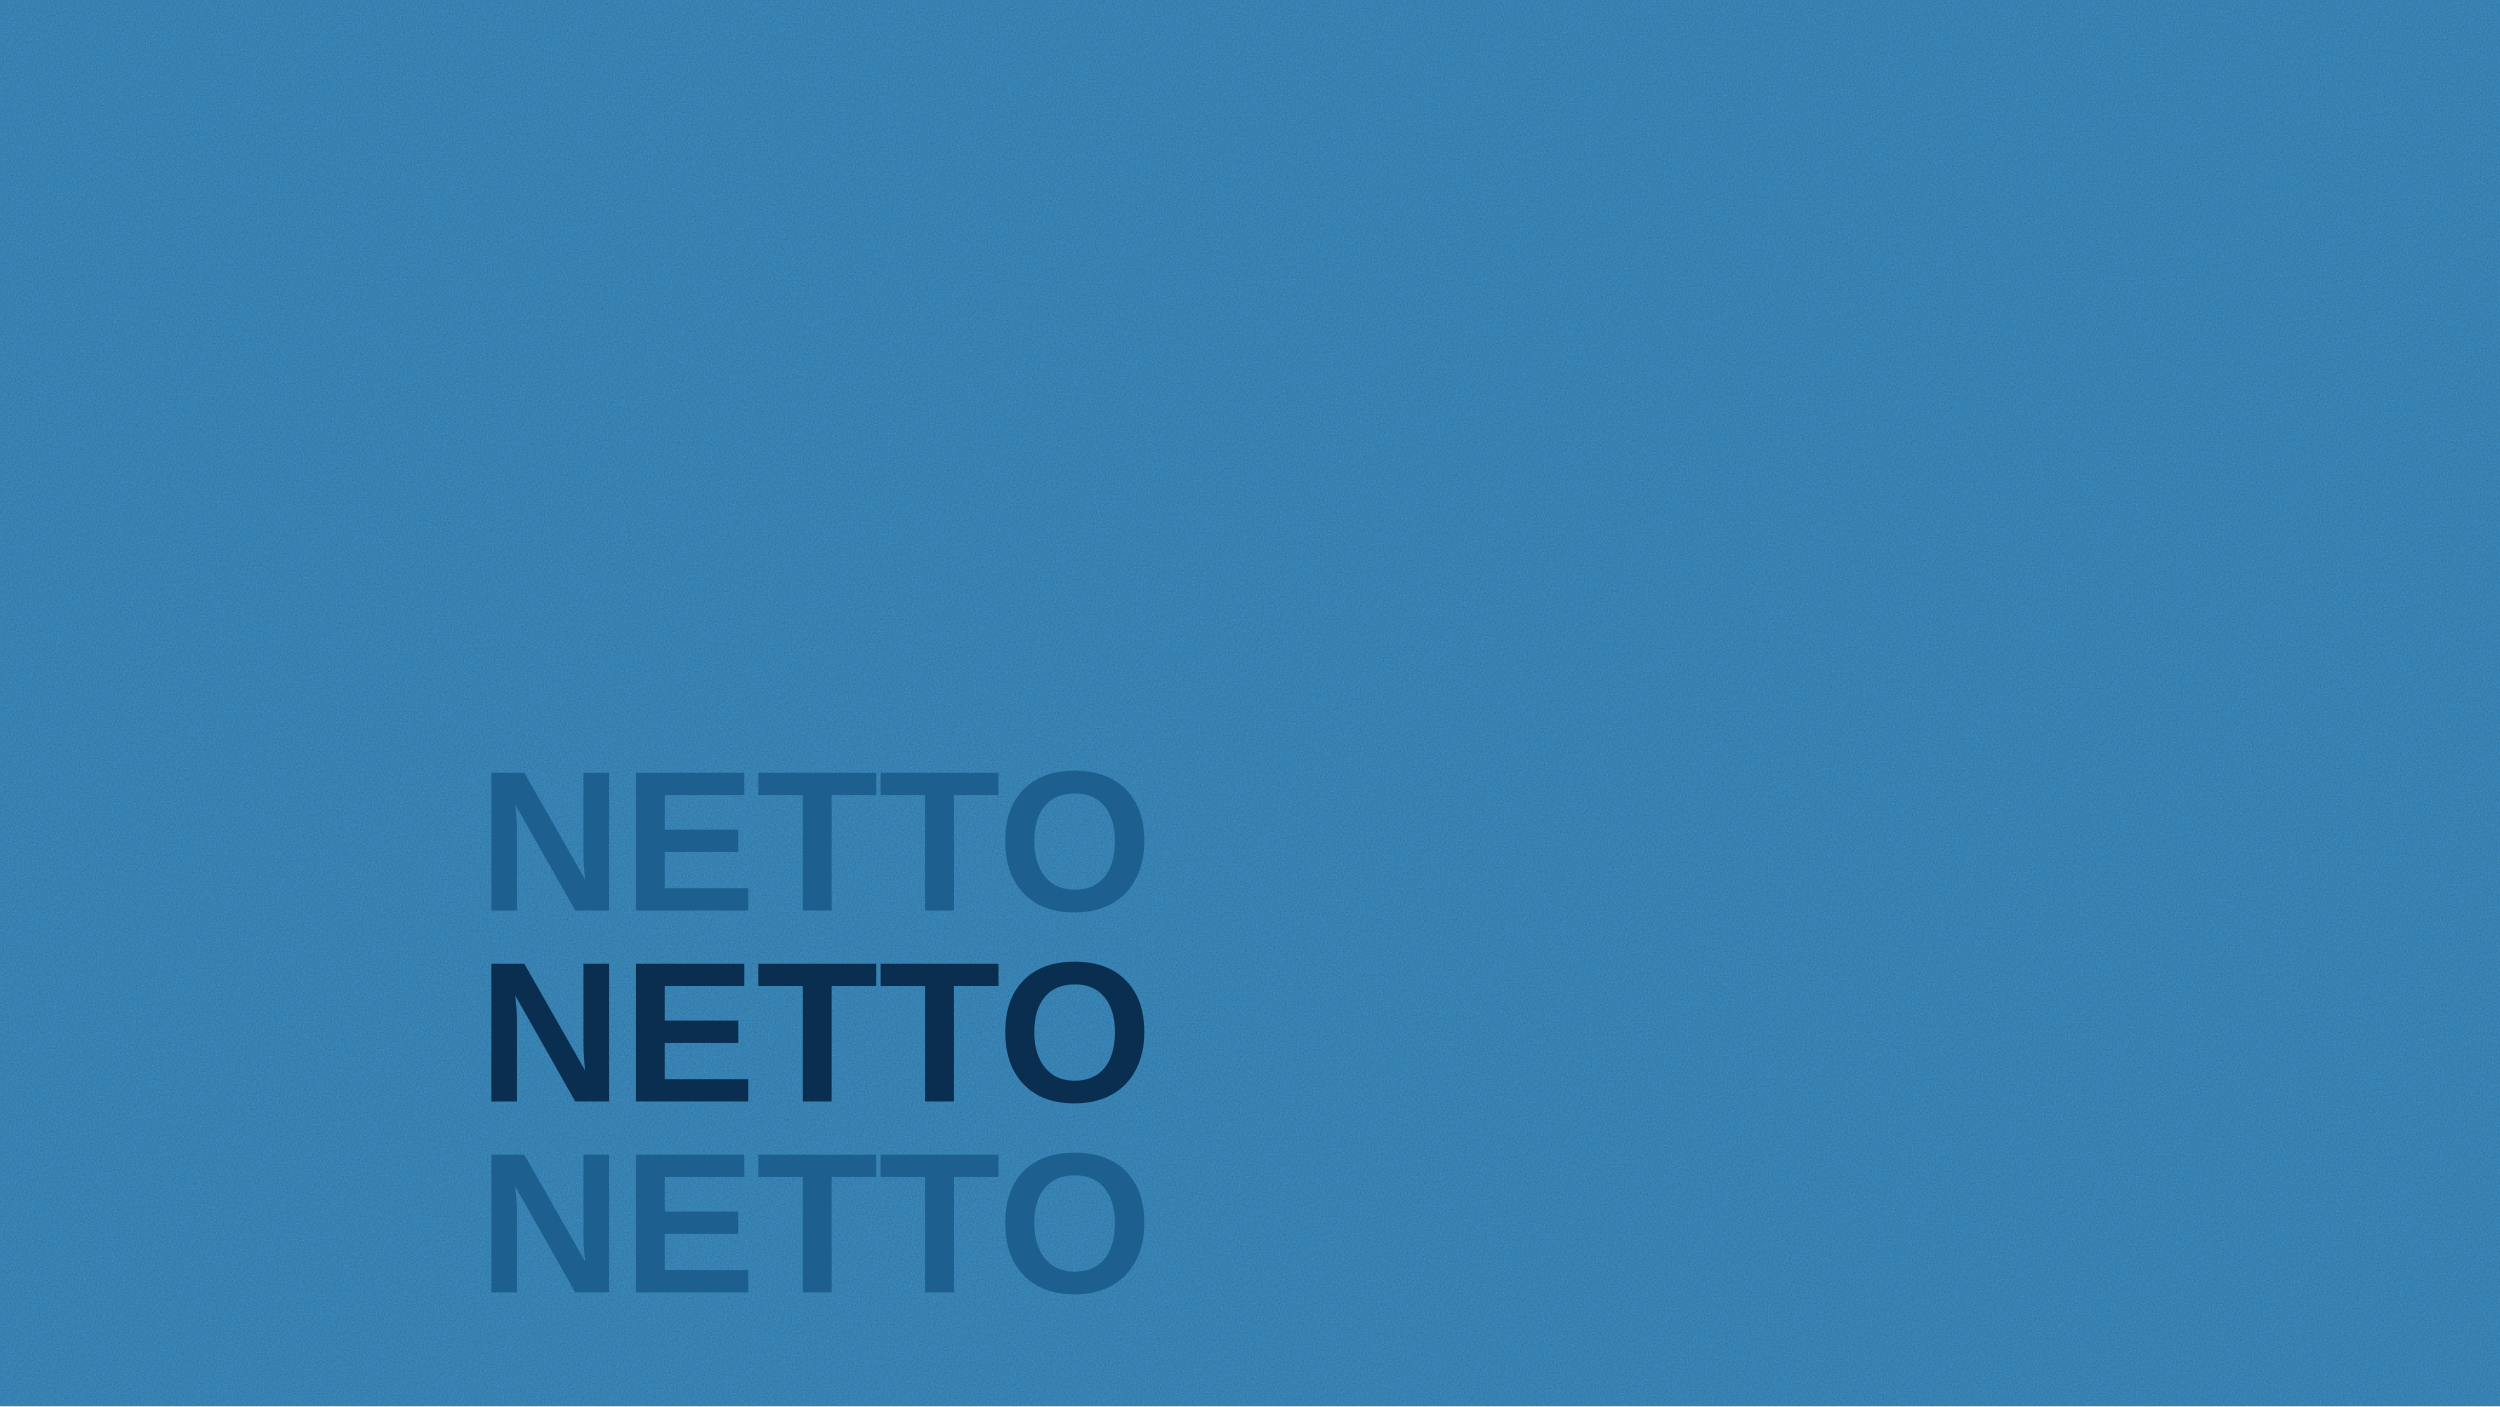
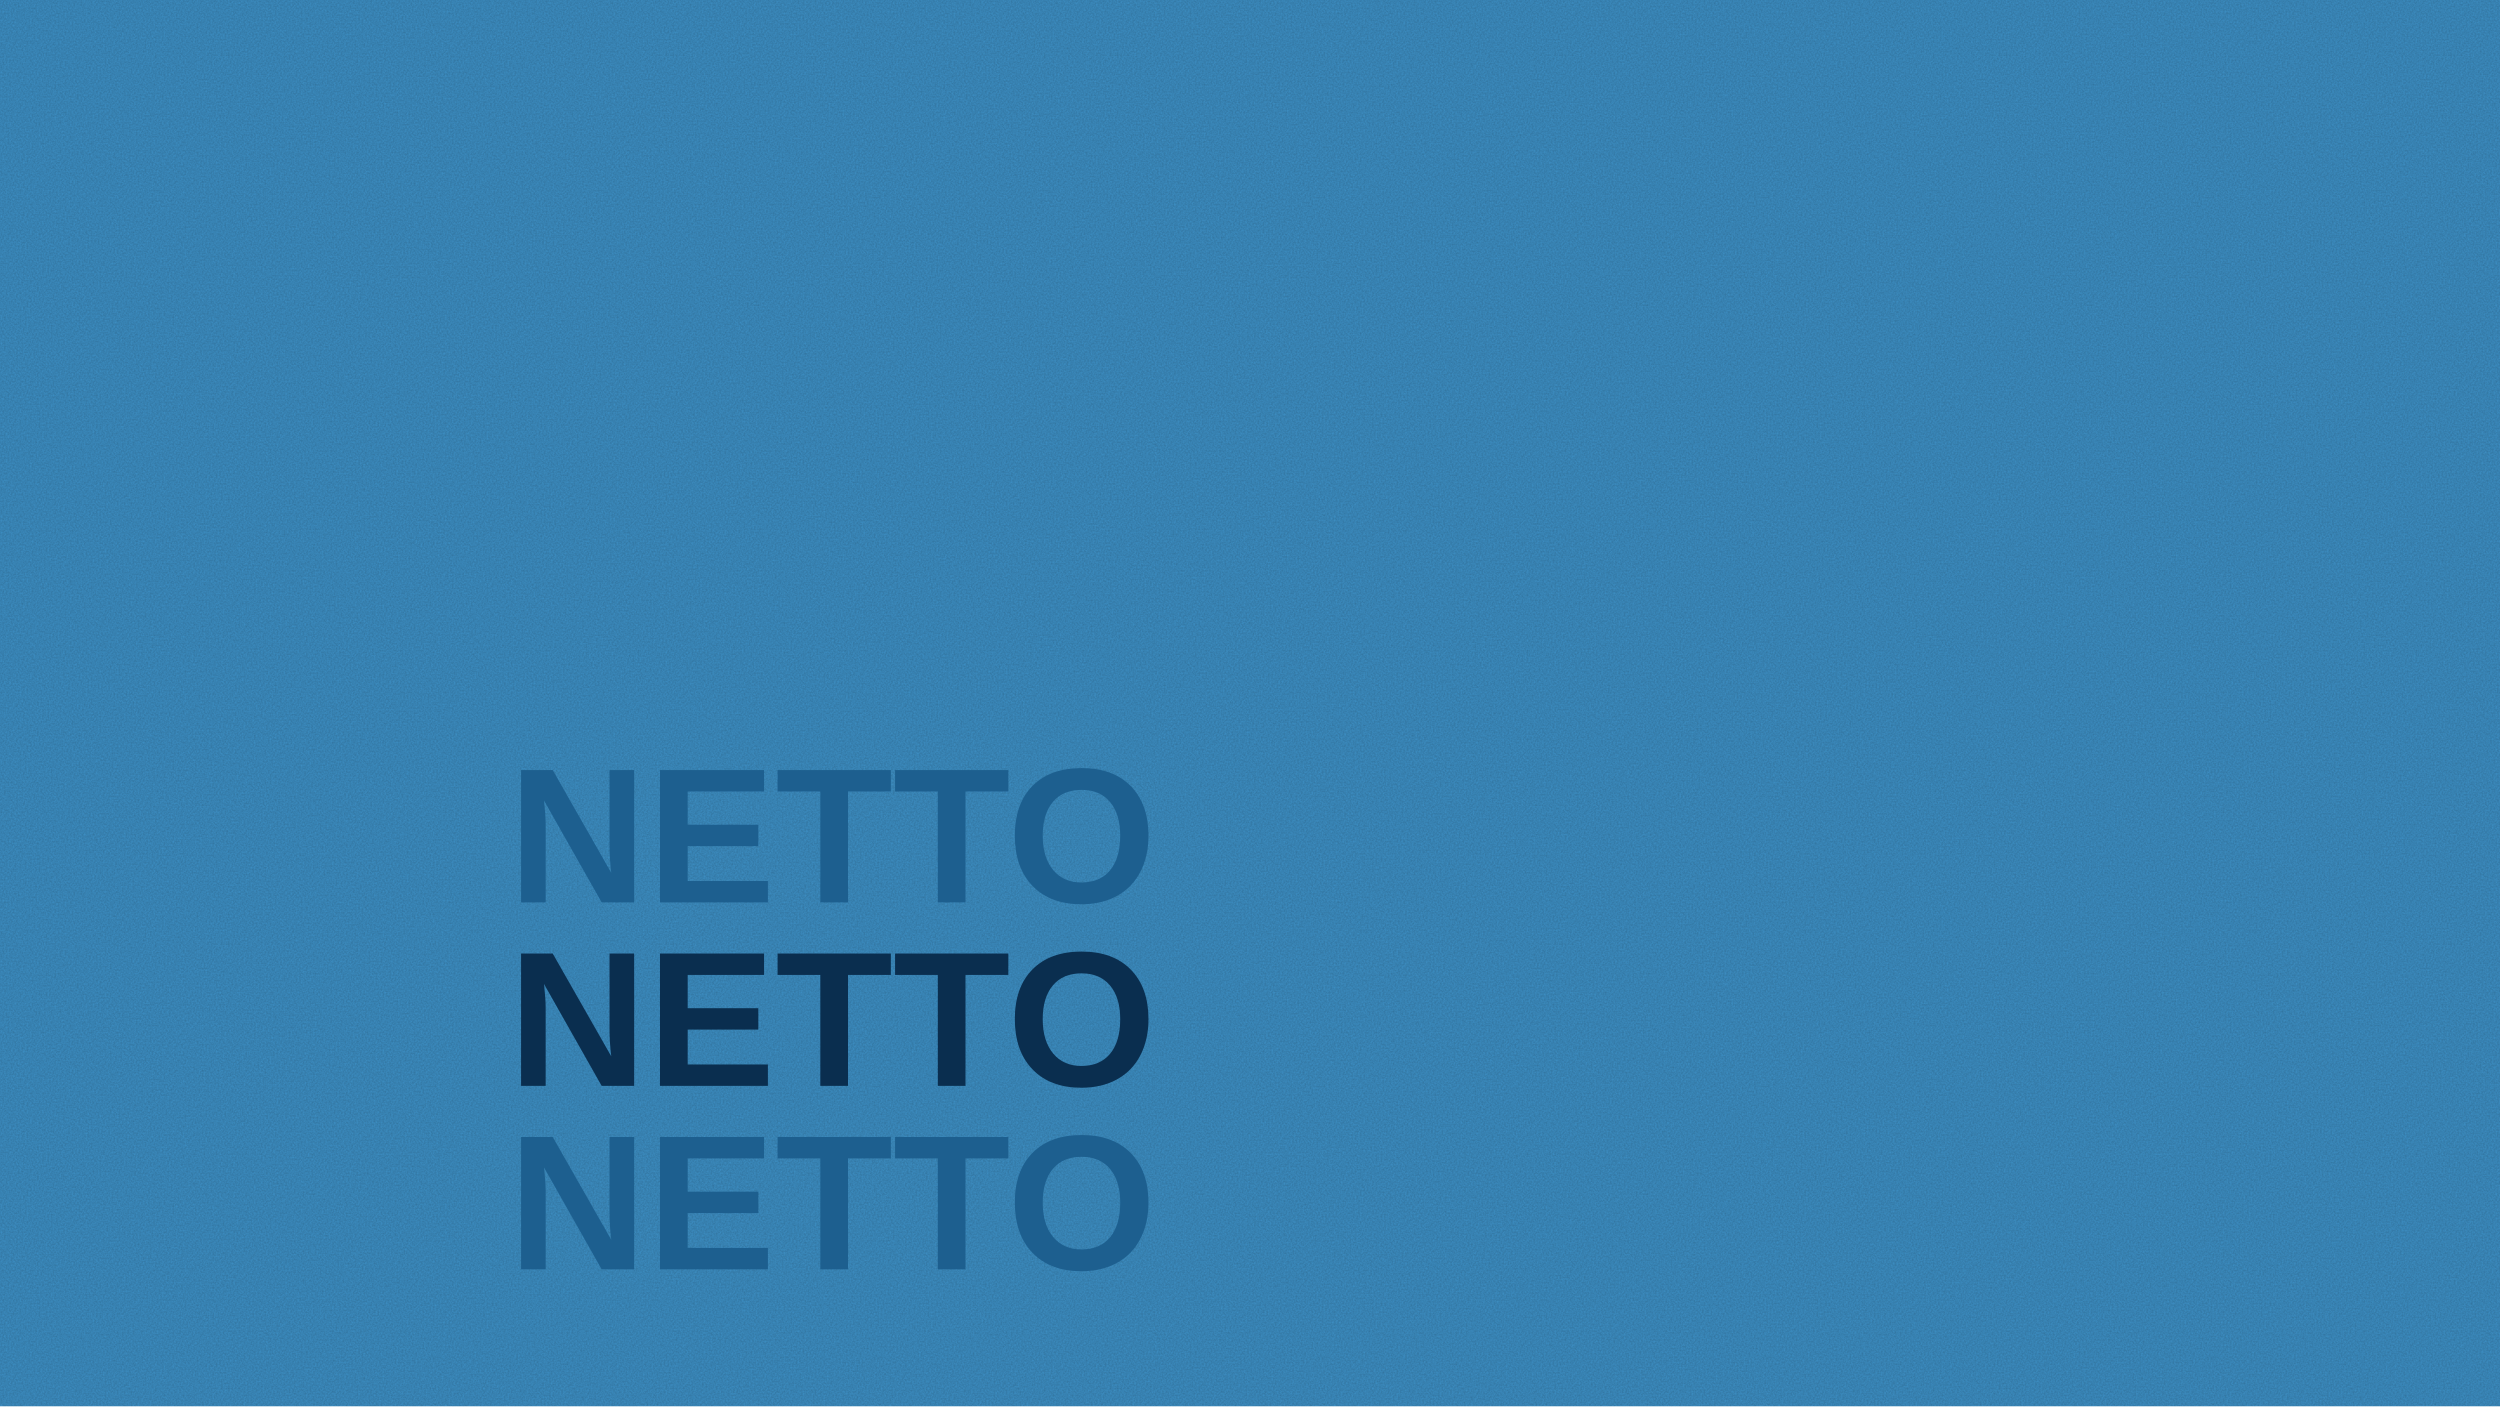
<svg xmlns="http://www.w3.org/2000/svg" viewBox="0 0 1600 900">
  <svg width="1600" height="900" viewBox="0 0 1600 900" preserveAspectRatio="xMidYMax slice">
    <defs>
      <filter id="f-grana">
        <feTurbulence type="fractalNoise" baseFrequency=".9" numOctaves="2" />
        <feColorMatrix values="0 0 0 0 0 0 0 0 0 0 0 0 0 0 0 0 0 0 .55 0" />
      </filter>
    </defs>
    <rect width="1600" height="900" fill="#3d8fc4" />
    <rect width="1600" height="900" filter="url(#f-grana)" opacity=".35" />
  </svg>
-   <svg x="96" y="450" width="1408" height="387" viewBox="36 311 1528 589" preserveAspectRatio="xMidYMin meet" overflow="hidden">
+   <svg x="96" y="450" width="1408" height="387" viewBox="36.0 311.0 1528.0 613.0" preserveAspectRatio="xMidYMin meet" overflow="hidden">
    <defs>
      <filter id="s-grana">
        <feTurbulence type="fractalNoise" baseFrequency=".9" numOctaves="2" />
        <feColorMatrix values="0 0 0 0 0 0 0 0 0 0 0 0 0 0 0 0 0 0 .55 0" />
      </filter>
    </defs>
    <svg x="0" y="342" width="1600" height="558" viewBox="0 0 1600 558" overflow="hidden">
      <text x="48" y="171" font-family="Archivo, 'Archivo Black', 'Helvetica Neue', Arial, sans-serif" font-weight="900" font-size="195" textLength="1504" lengthAdjust="spacingAndGlyphs" fill="#1d5f8f">NETTO</text>
      <text x="48" y="357" font-family="Archivo, 'Archivo Black', 'Helvetica Neue', Arial, sans-serif" font-weight="900" font-size="195" textLength="1504" lengthAdjust="spacingAndGlyphs" fill="#0a2e4f">NETTO</text>
      <text x="48" y="543" font-family="Archivo, 'Archivo Black', 'Helvetica Neue', Arial, sans-serif" font-weight="900" font-size="195" textLength="1504" lengthAdjust="spacingAndGlyphs" fill="#1d5f8f">NETTO</text>
    </svg>
  </svg>
</svg>
